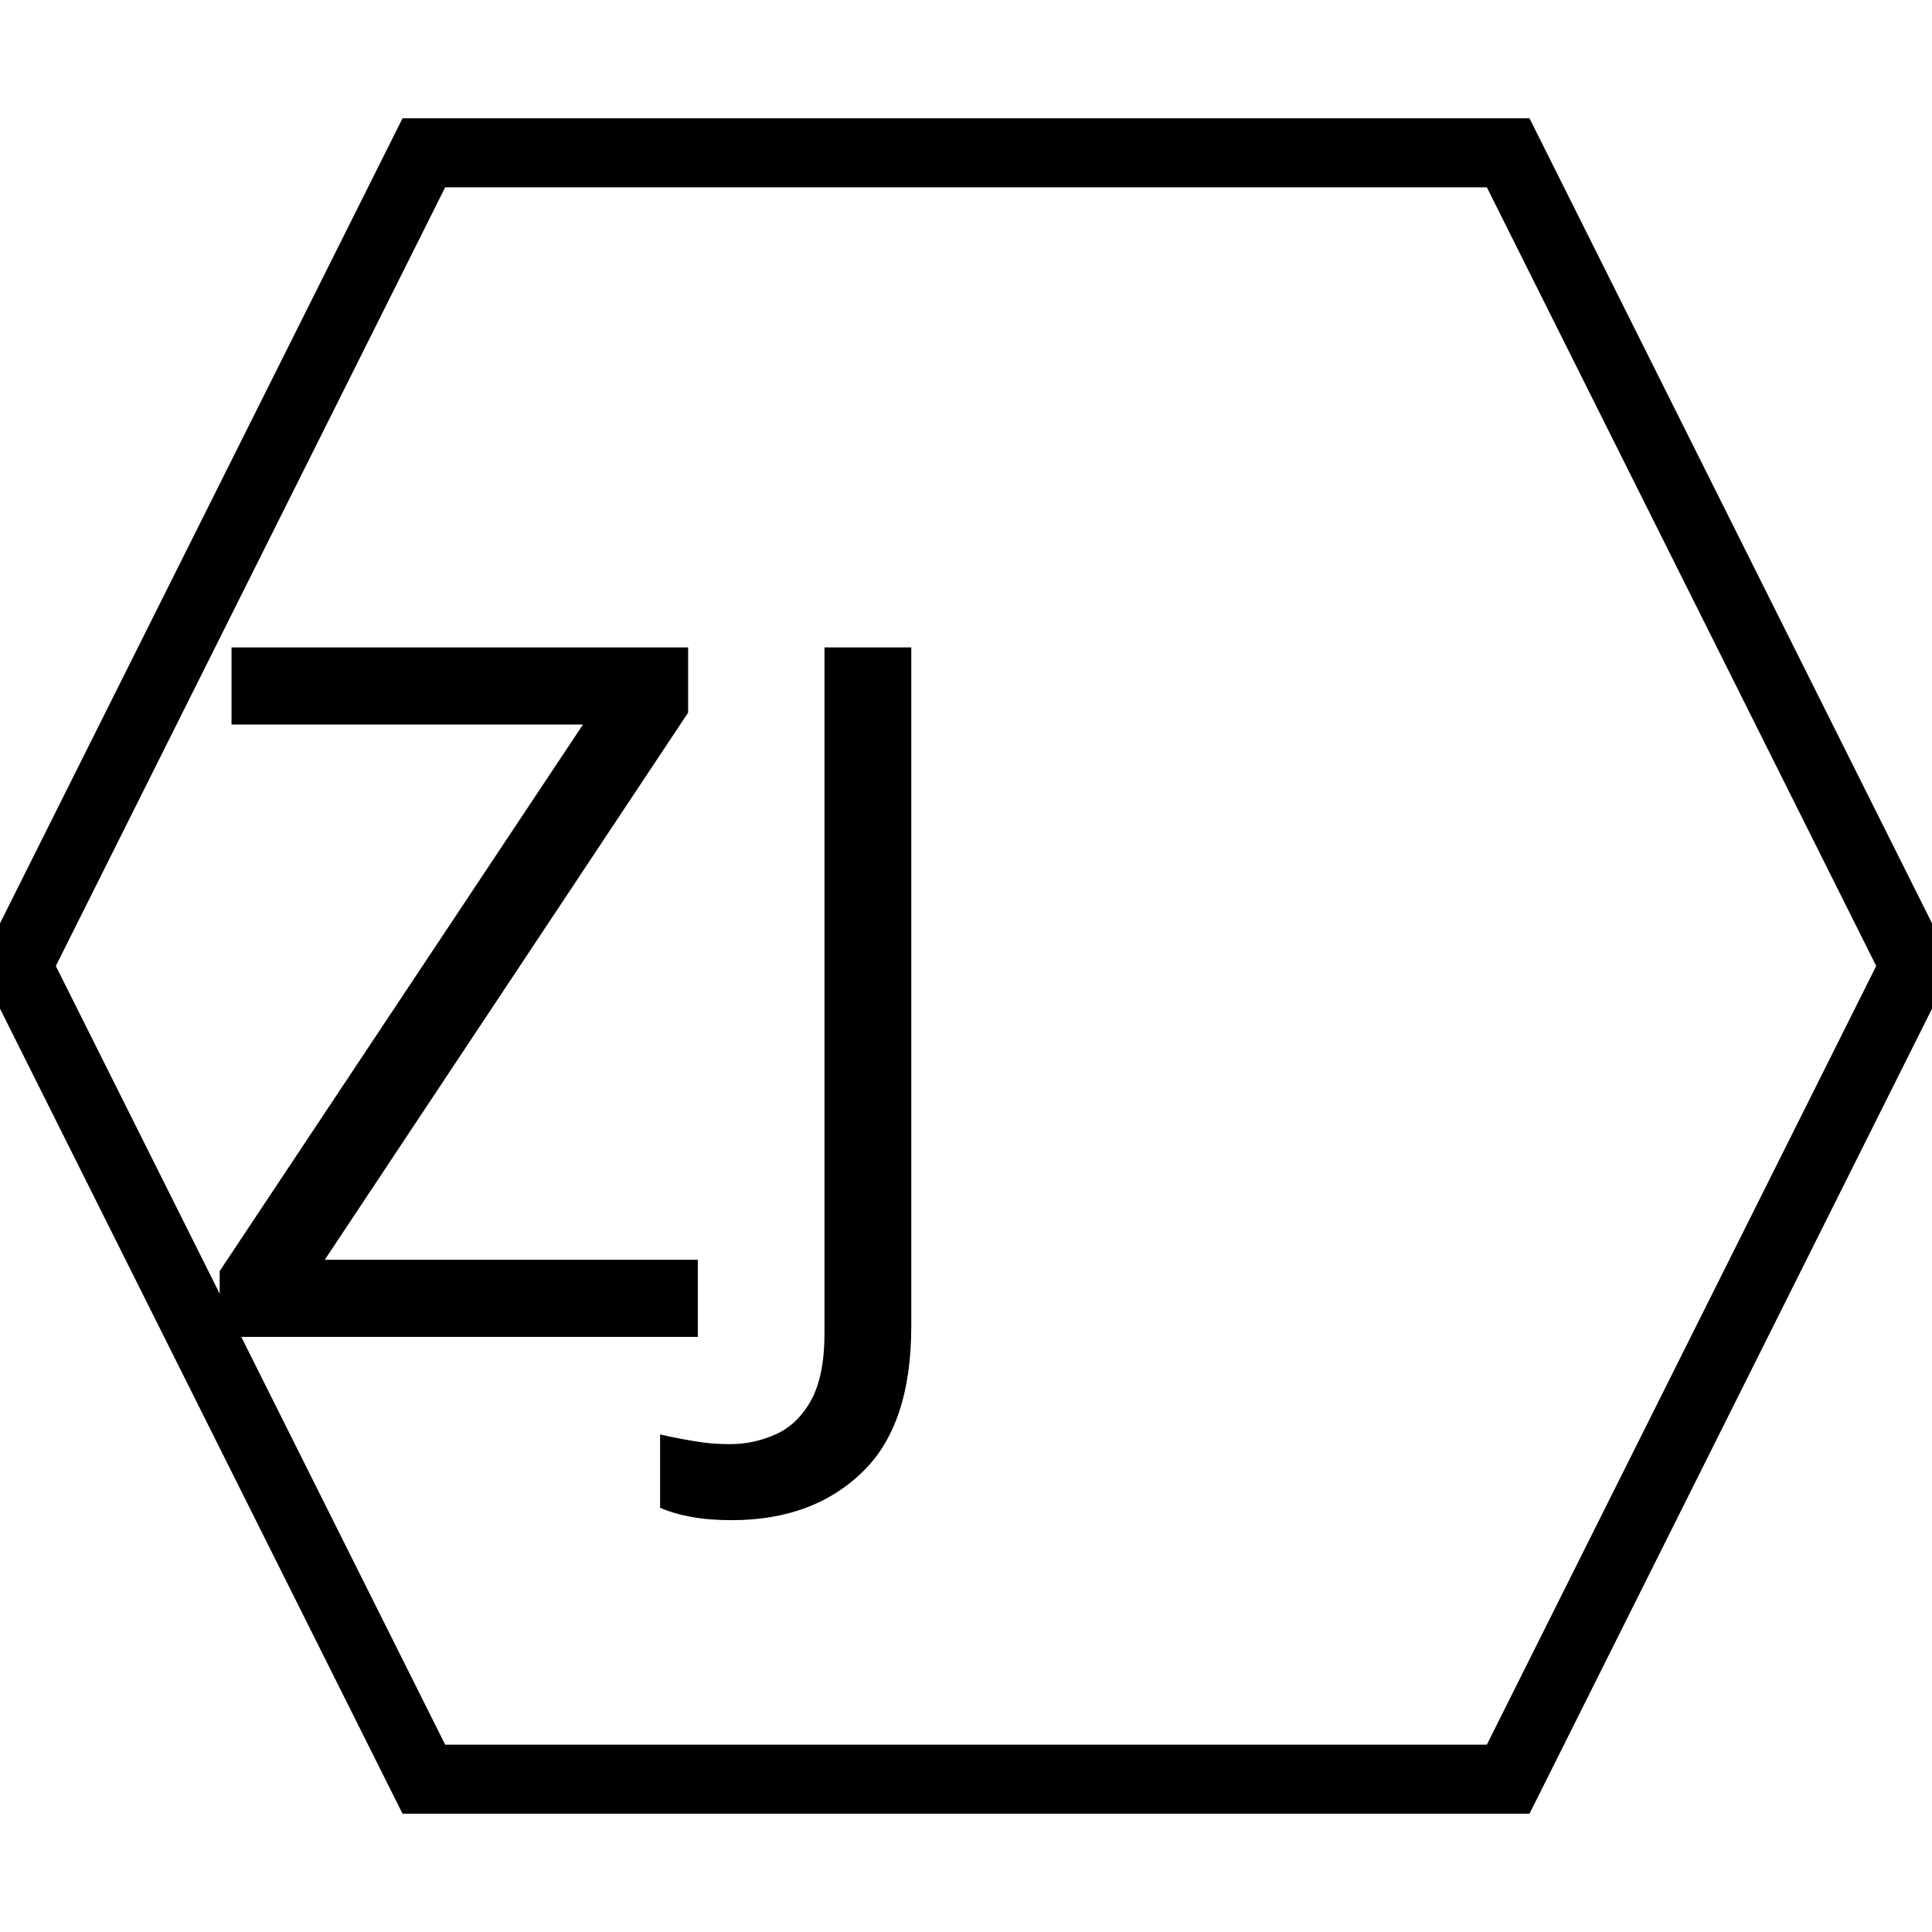
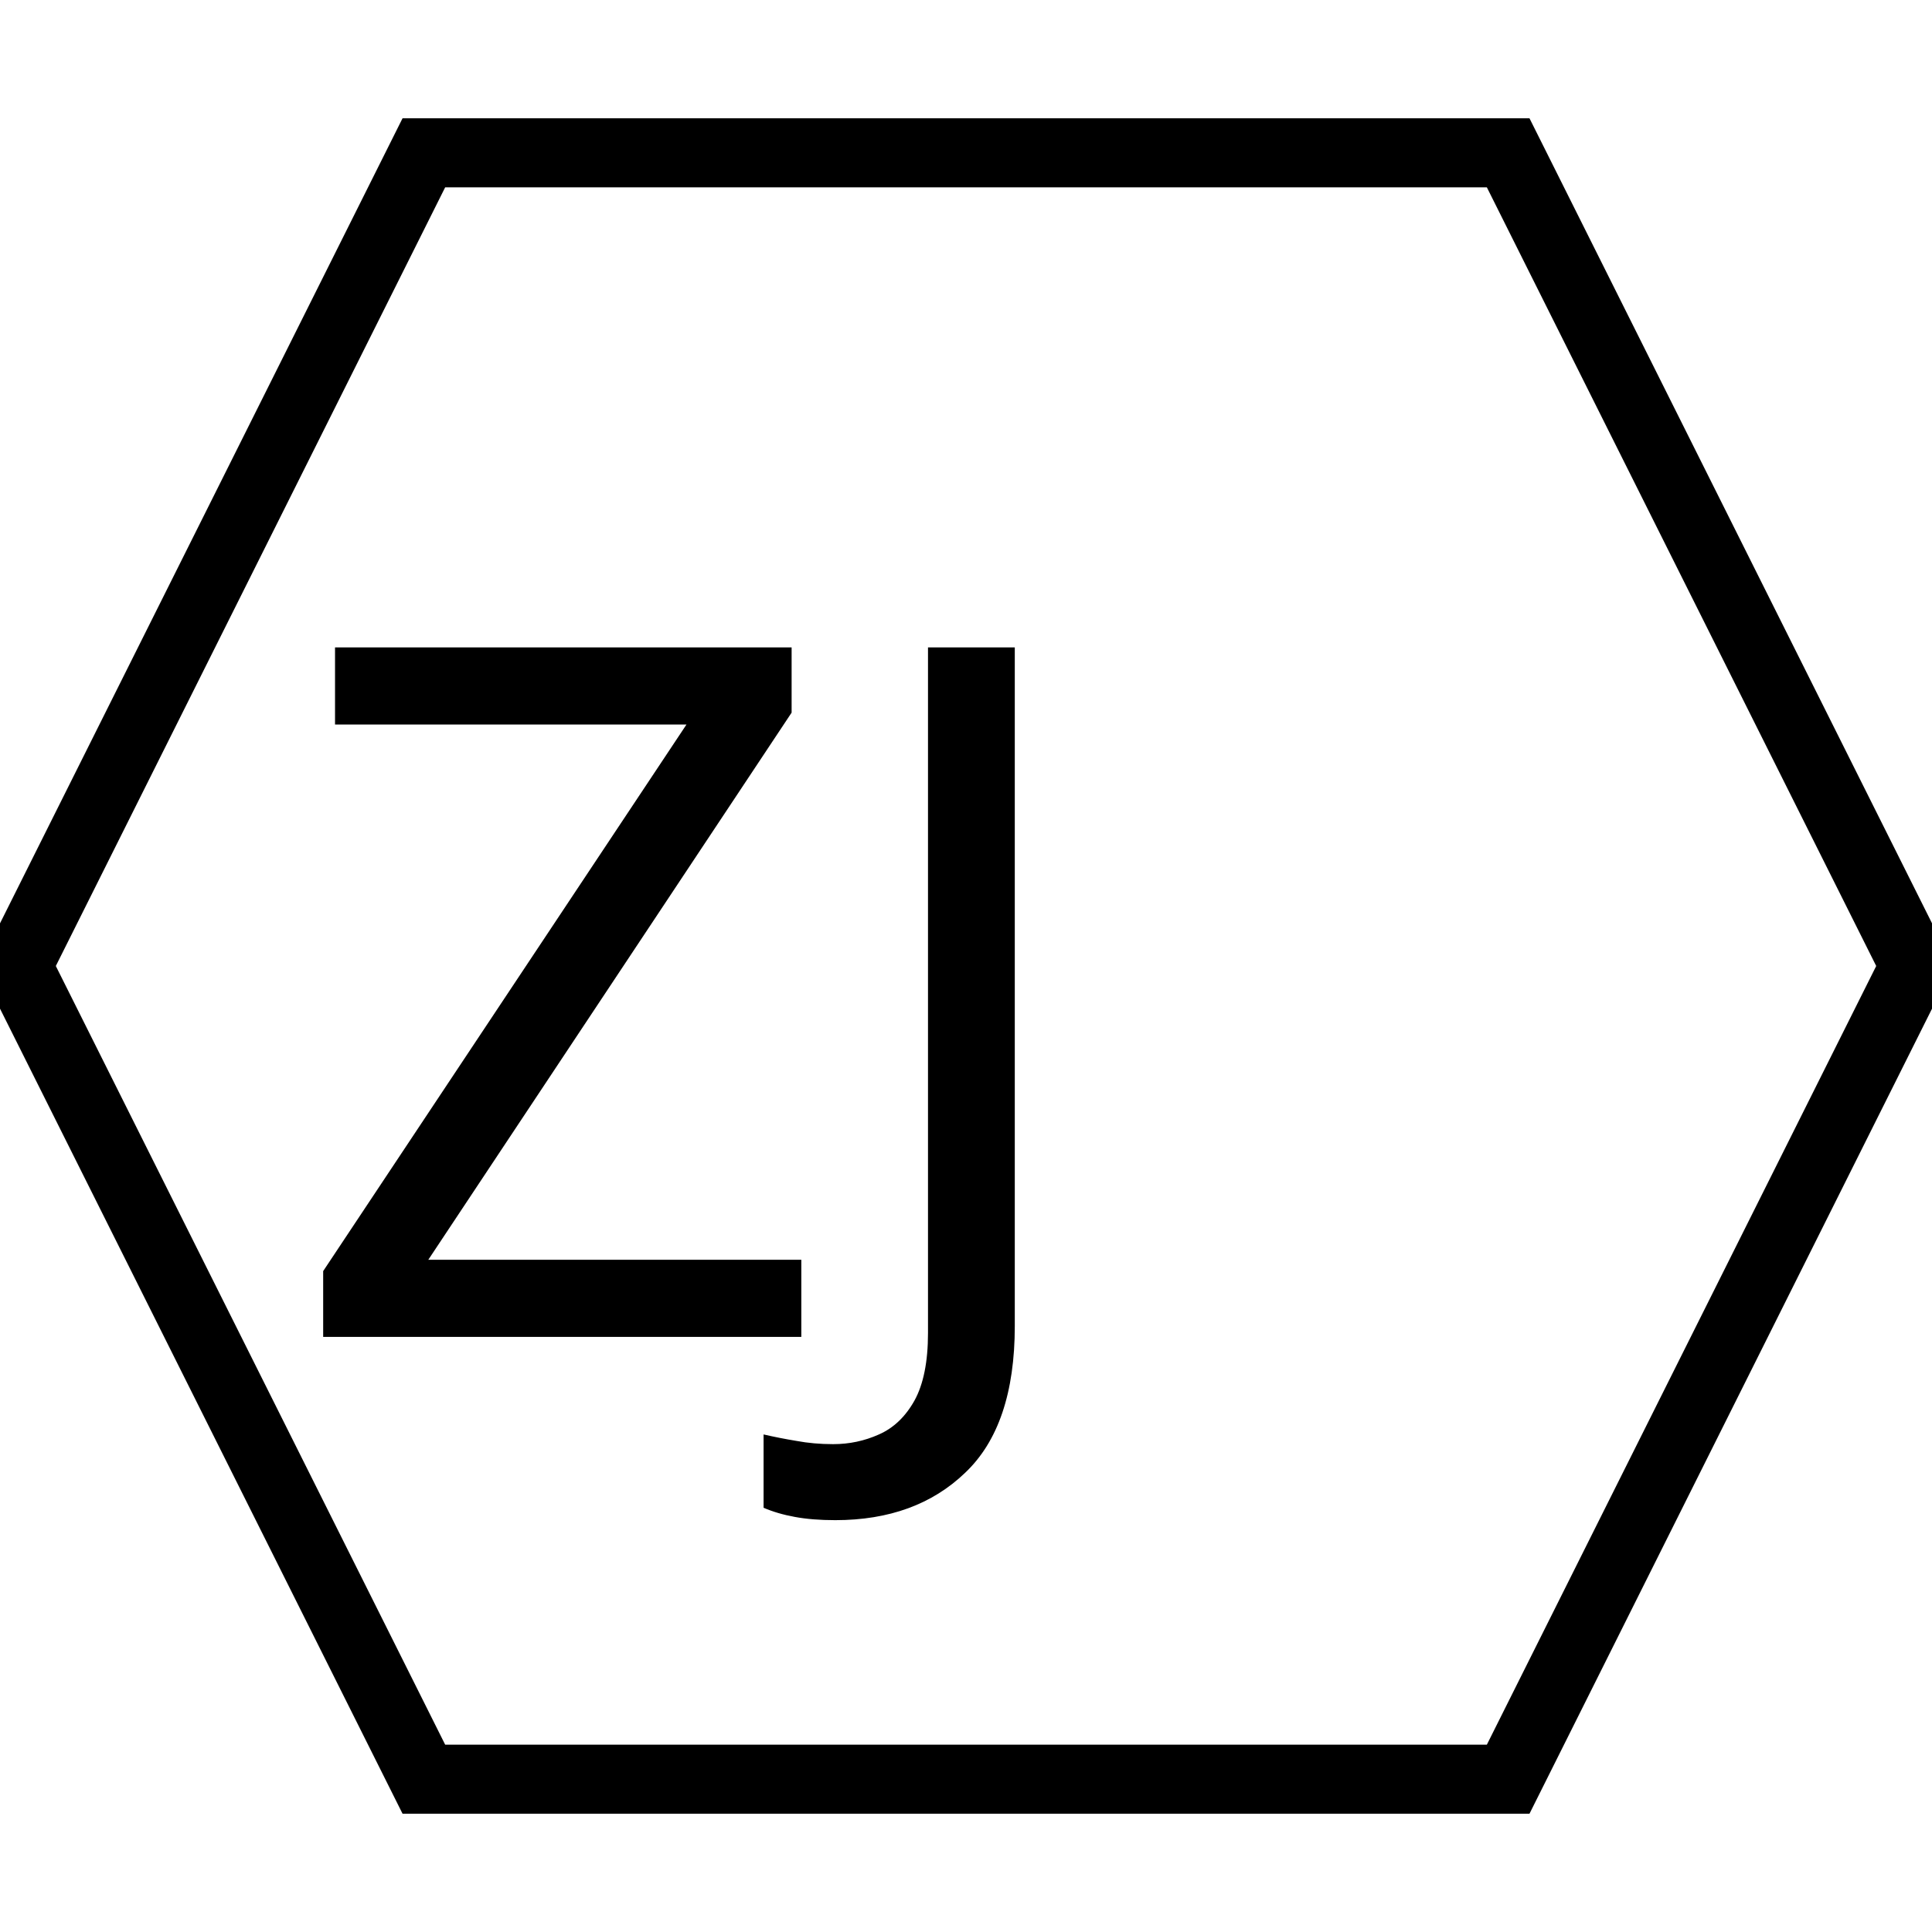
<svg xmlns="http://www.w3.org/2000/svg" width="56" height="56">
  <g>
    <rect fill="#fff" id="canvas_background" height="58" width="58" y="-1" x="-1" />
    <g display="none" overflow="visible" y="0" x="0" height="100%" width="100%" id="canvasGrid">
      <rect fill="url(#gridpattern)" stroke-width="0" y="0" x="0" height="100%" width="100%" />
    </g>
  </g>
  <g>
    <path stroke="#000" id="svg_2" d="m0.5,28l11.786,-23.571l31.429,0l11.786,23.571l-11.786,23.571l-31.429,0l-11.786,-23.571z" stroke-width="2" fill="#fff" />
-     <text font-style="normal" font-weight="normal" xml:space="preserve" text-anchor="start" font-family="'Montserrat Black'" font-size="28" id="svg_1" y="38.75" x="5.305" stroke-width="0" stroke="#000" fill="#000000">ZJ</text>
+     <text font-style="normal" font-weight="normal" xml:space="preserve" text-anchor="start" font-family="'Montserrat Black'" font-size="28" id="svg_1" y="38.75" x="8.305" stroke-width="0" stroke="#000" fill="#000000">ZJ</text>
  </g>
</svg>
